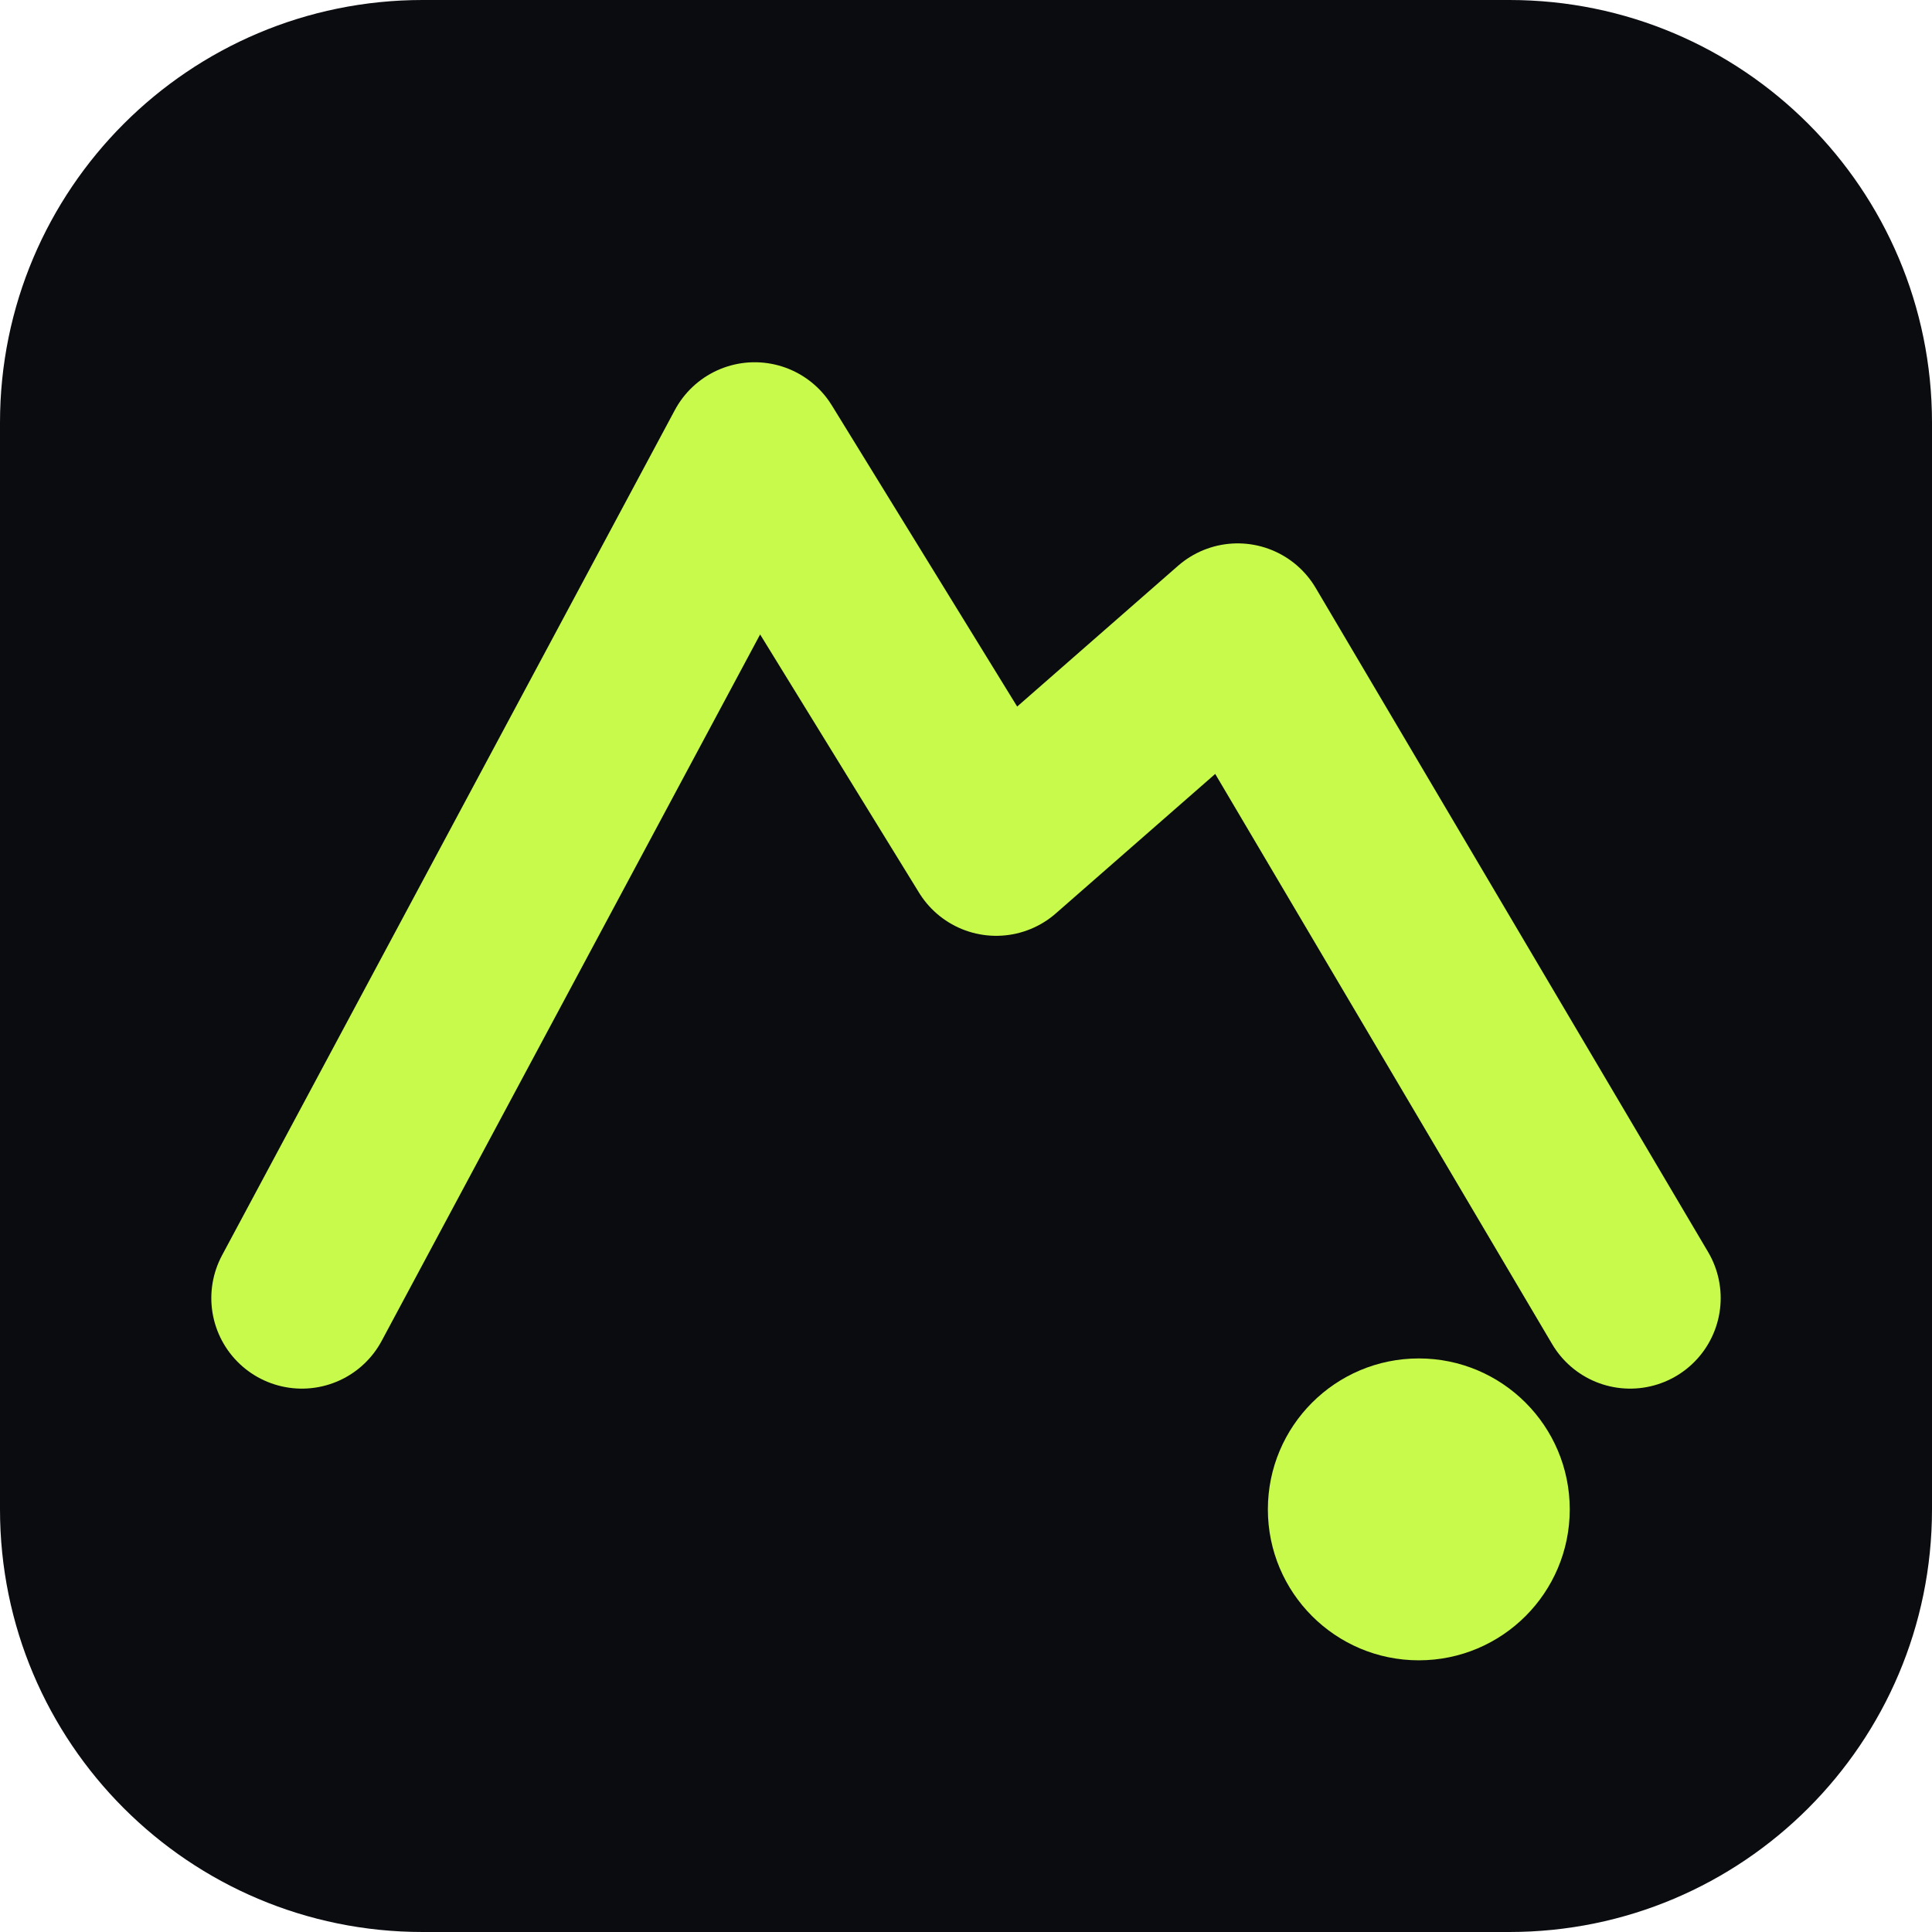
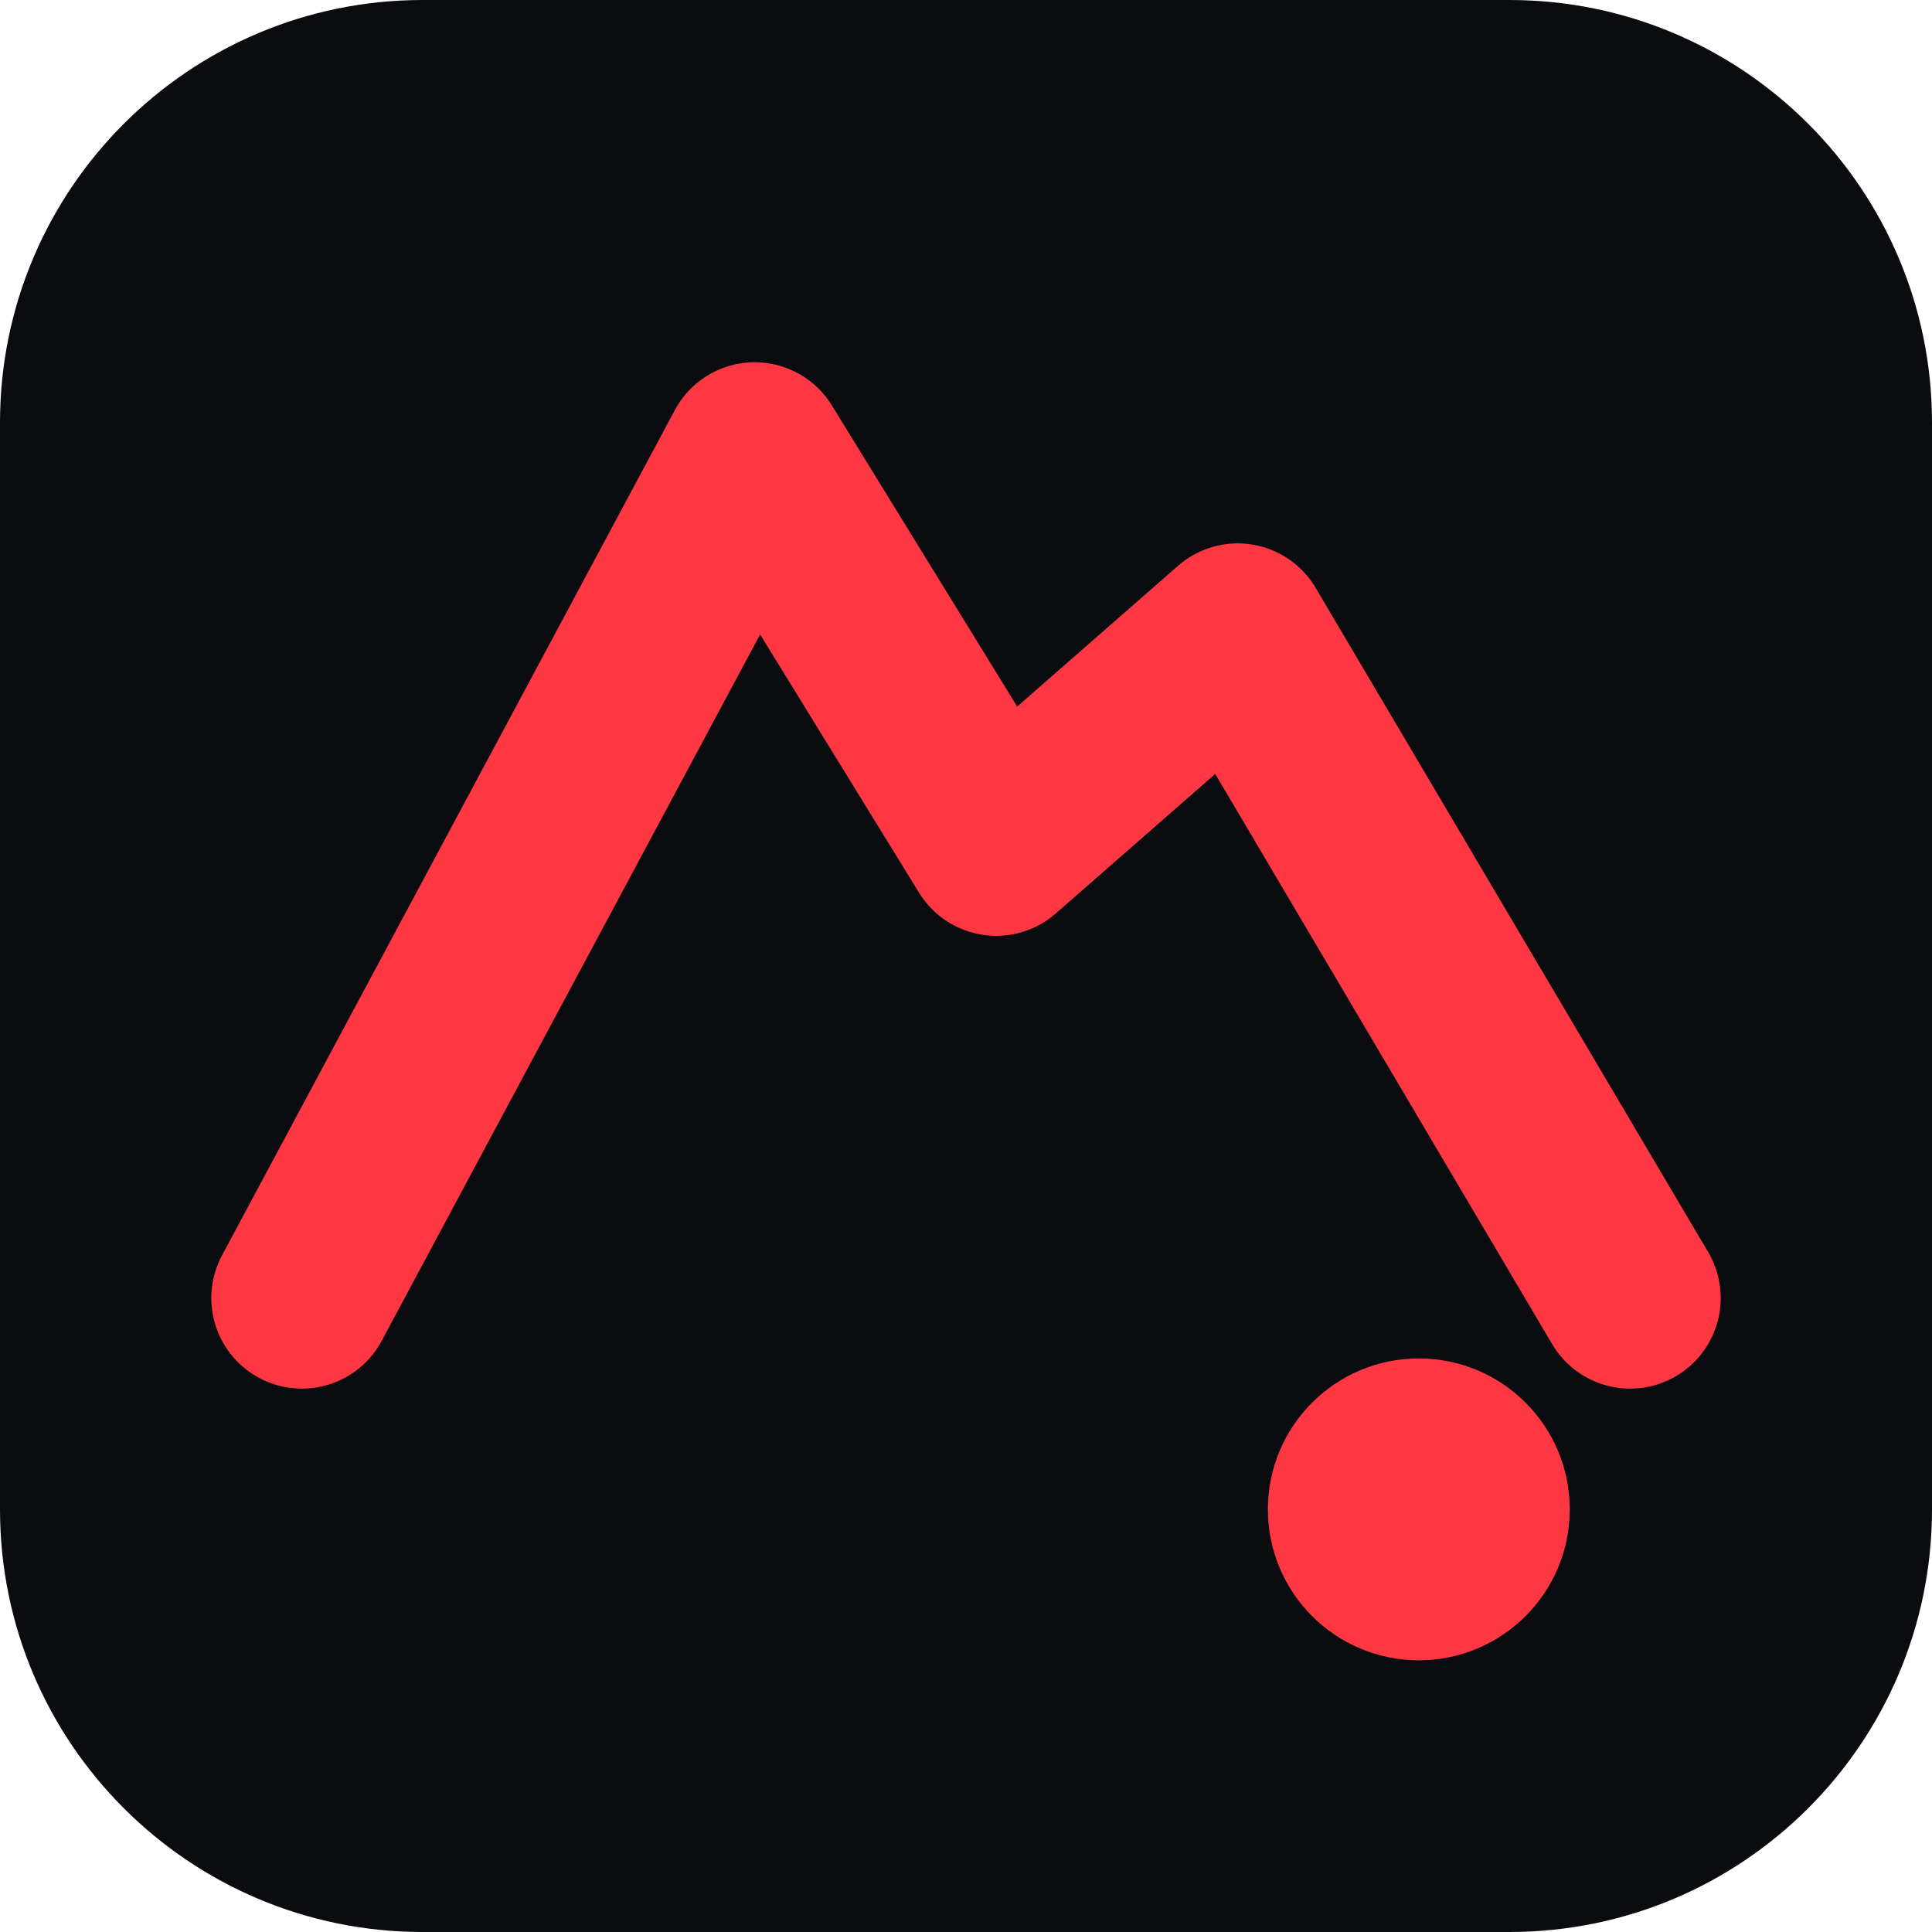
<svg xmlns="http://www.w3.org/2000/svg" viewBox="0 0 64 64" width="64" height="64">
  <rect width="64" height="64" rx="14" fill="#0A0C10" />
-   <path d="M10 43 L25 15 L33 28 L41 21 L54 43" fill="none" stroke="#C8FA4B" stroke-width="6" stroke-linecap="round" stroke-linejoin="round" />
-   <circle cx="47" cy="50" r="5" fill="#C8FA4B" />
+   <path d="M10 43 L25 15 L33 28 L41 21 L54 43" fill="none" stroke="#FF3742" stroke-width="6" stroke-linecap="round" stroke-linejoin="round" />
+   <circle cx="47" cy="50" r="5" fill="#FF3742" />
</svg>
